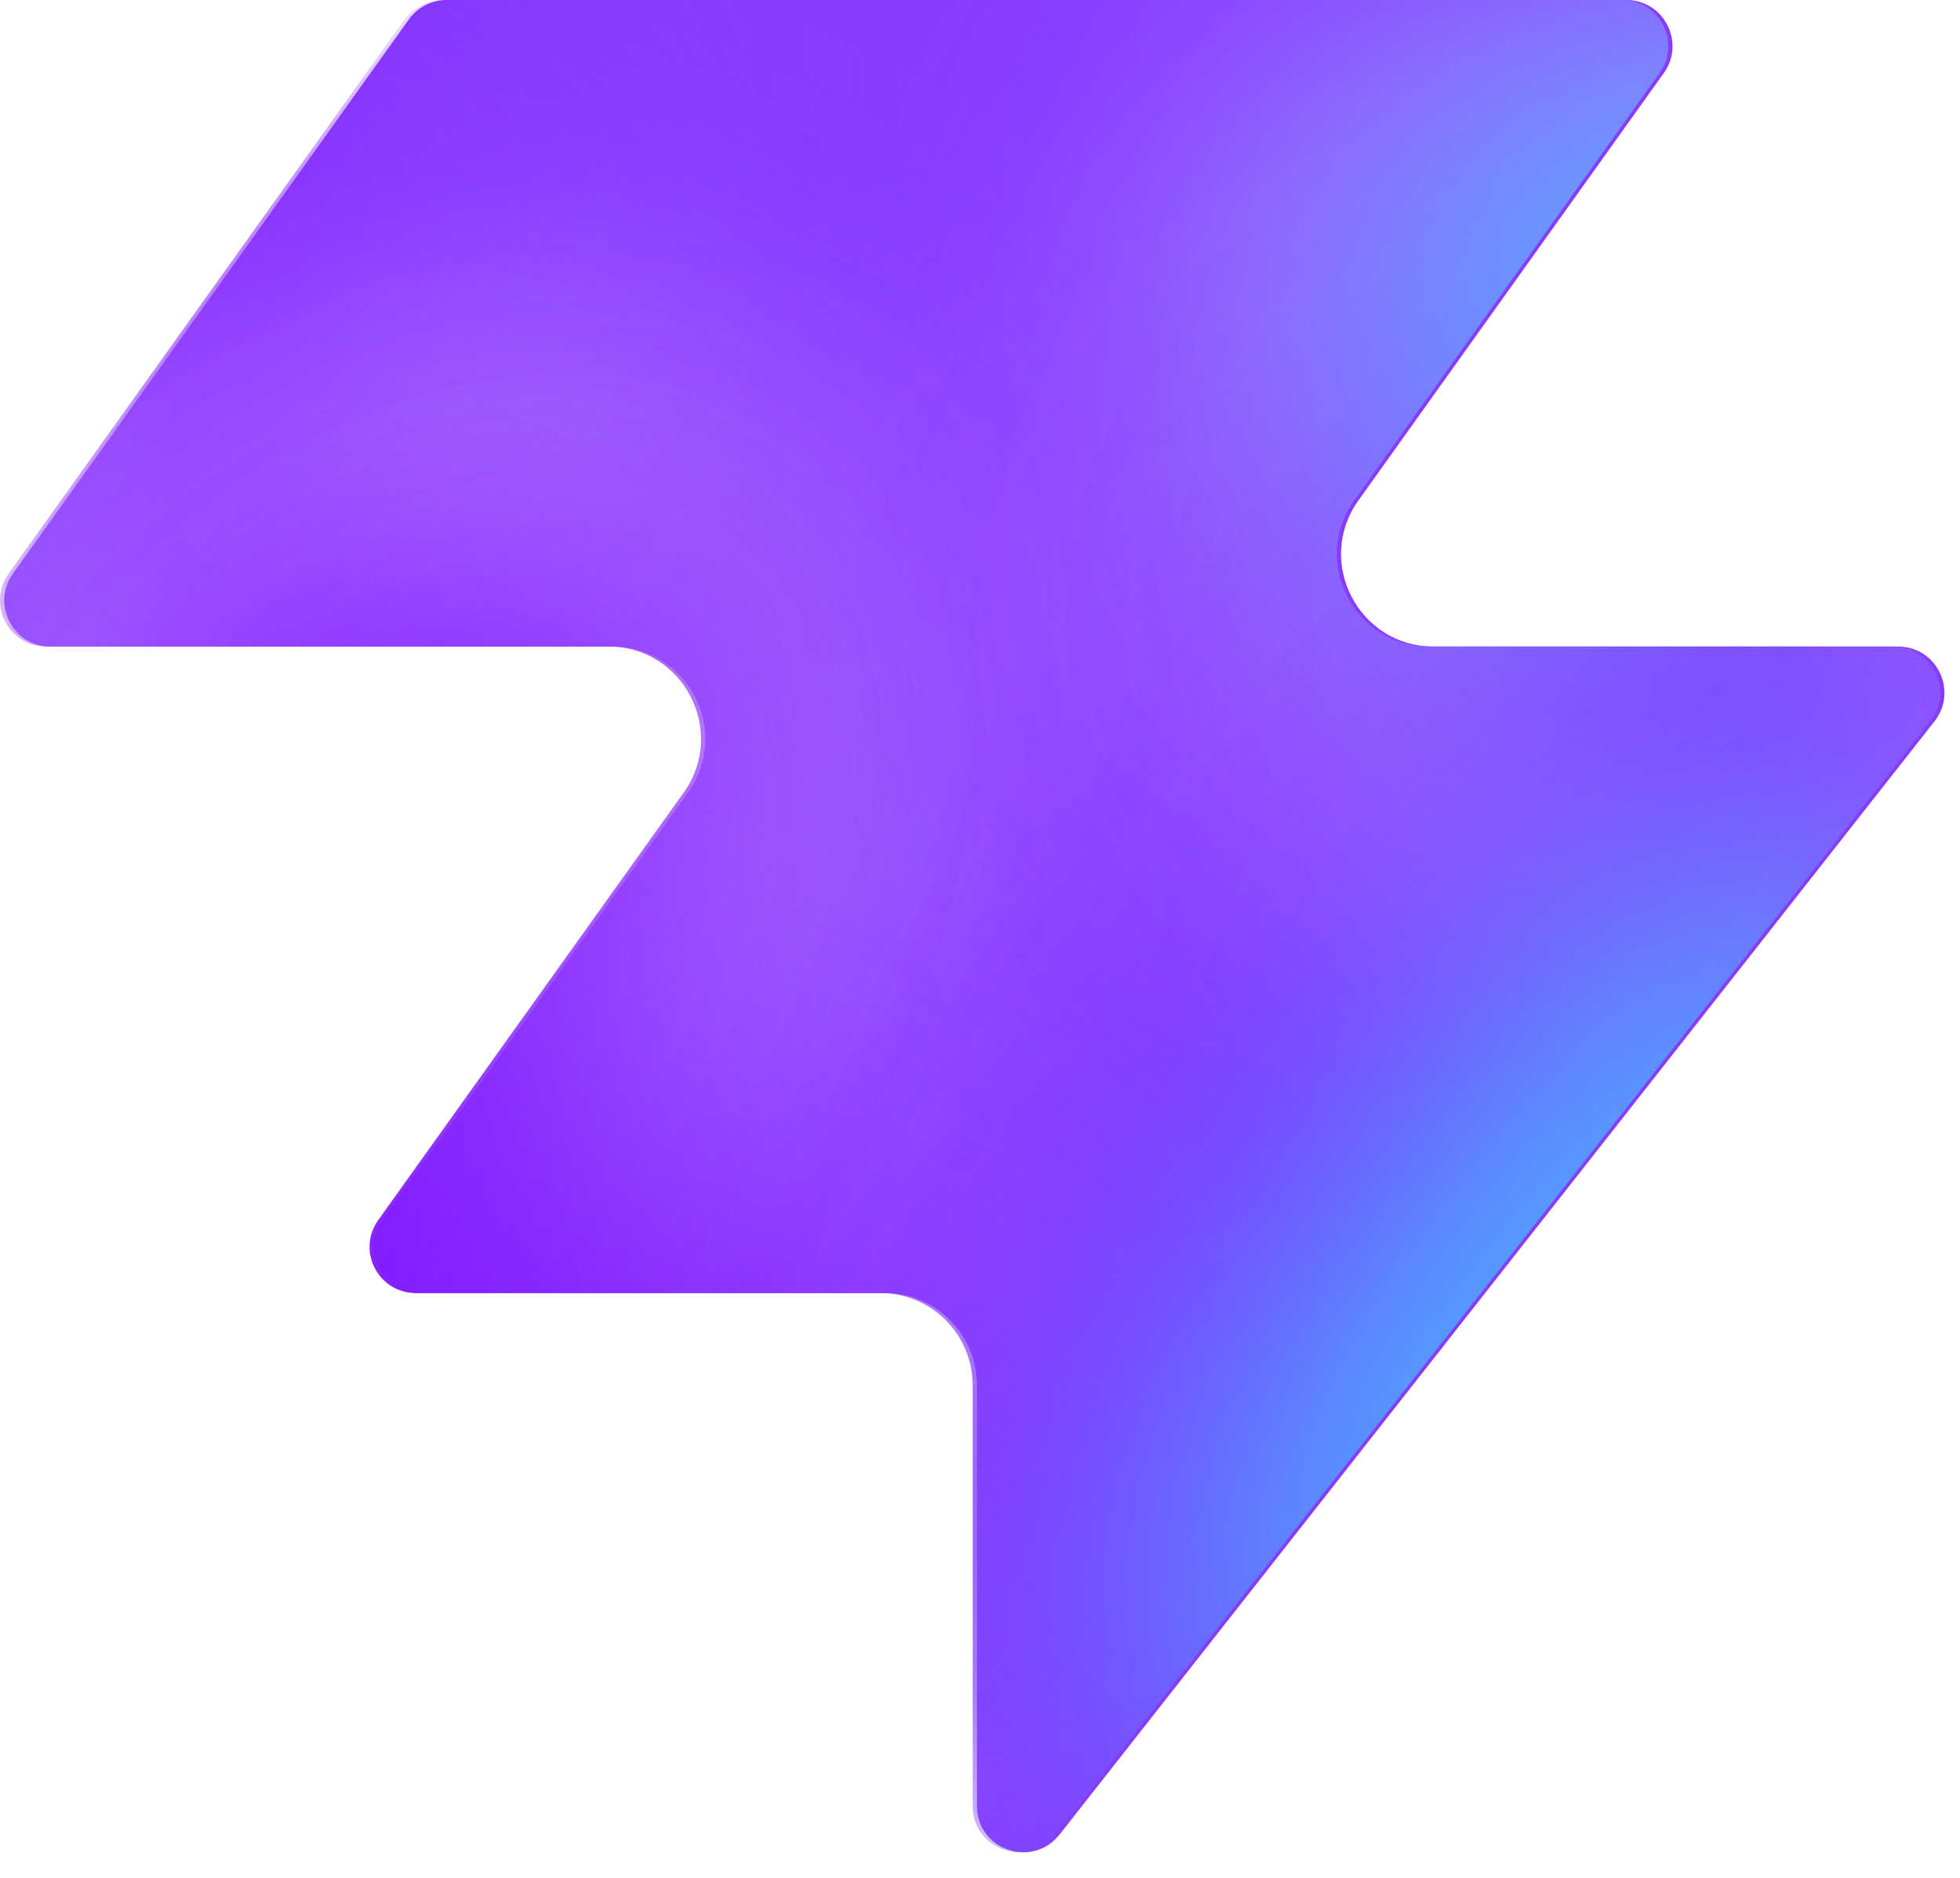
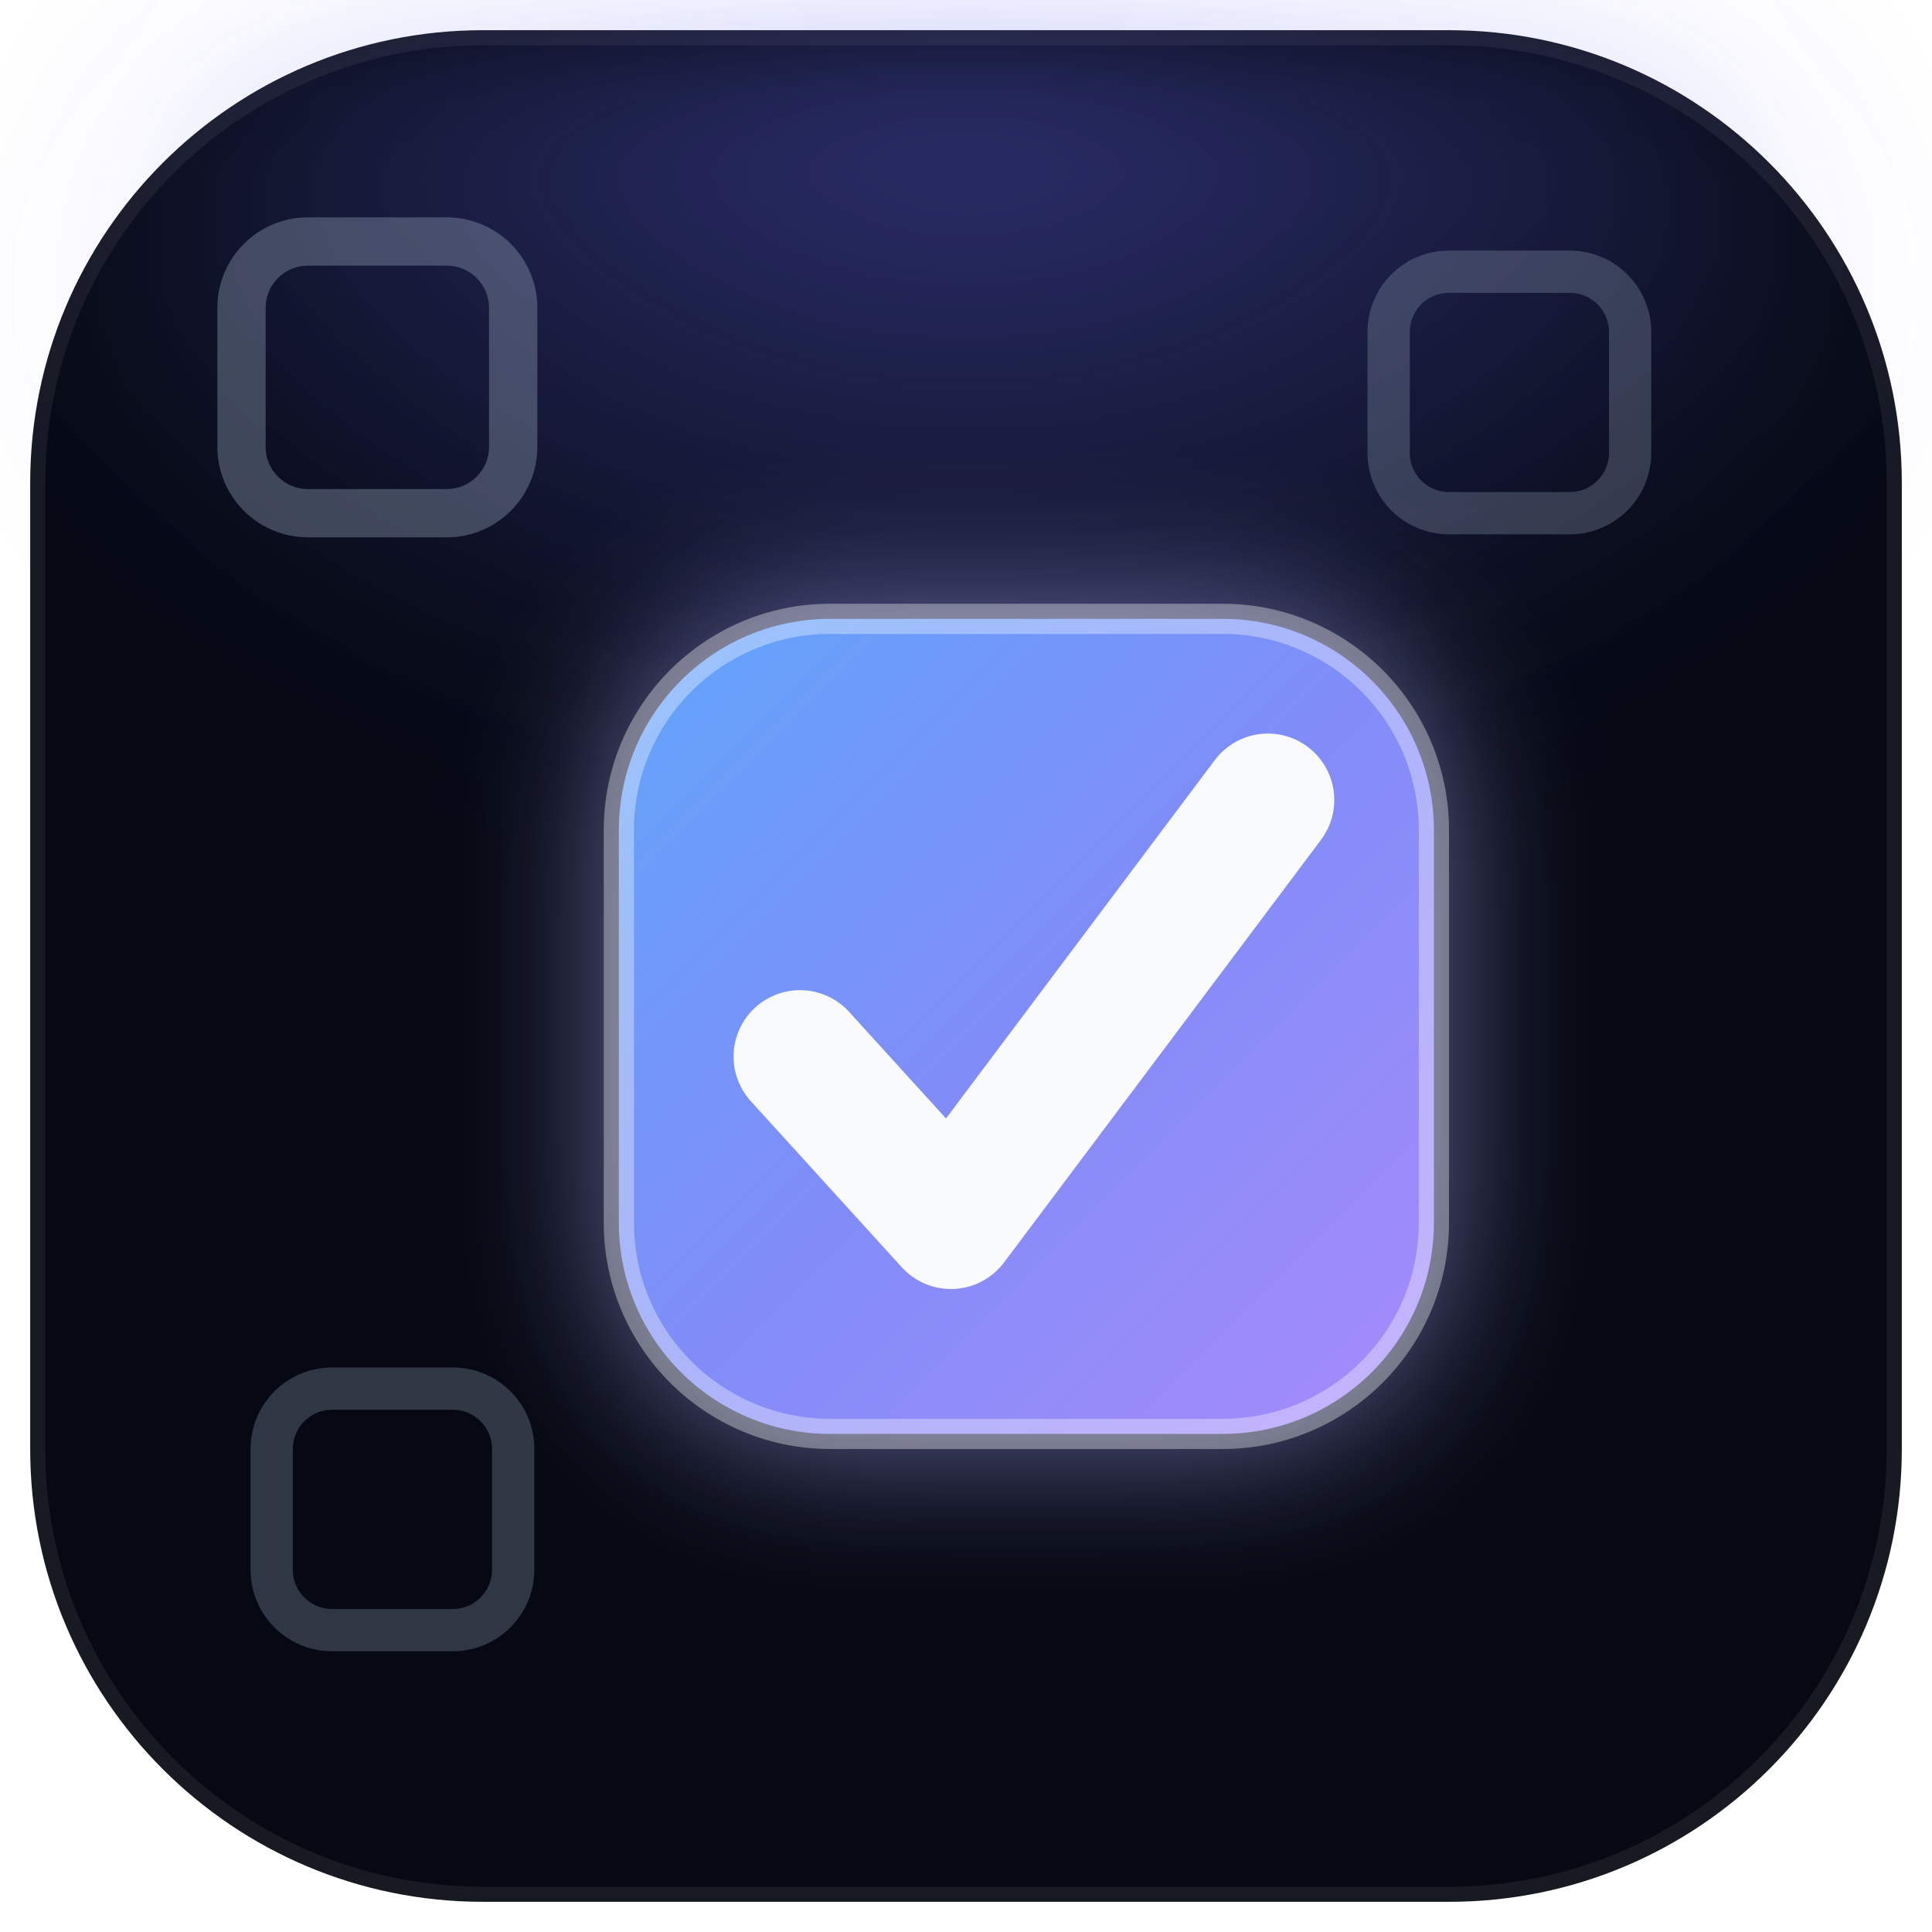
- <svg xmlns="http://www.w3.org/2000/svg" width="48" height="46" fill="none" viewBox="0 0 48 46">
-   <path fill="#863bff" d="M25.946 44.938c-.664.845-2.021.375-2.021-.698V33.937a2.26 2.26 0 0 0-2.262-2.262H10.287c-.92 0-1.456-1.04-.92-1.788l7.48-10.471c1.07-1.497 0-3.578-1.842-3.578H1.237c-.92 0-1.456-1.04-.92-1.788L10.013.474c.214-.297.556-.474.92-.474h28.894c.92 0 1.456 1.04.92 1.788l-7.48 10.471c-1.07 1.498 0 3.579 1.842 3.579h11.377c.943 0 1.473 1.088.89 1.83L25.947 44.94z" style="fill:#863bff;fill:color(display-p3 .525 .23 1);fill-opacity:1" />
-   <mask id="a" width="48" height="46" x="0" y="0" maskUnits="userSpaceOnUse" style="mask-type:alpha">
-     <path fill="#000" d="M25.842 44.938c-.664.844-2.021.375-2.021-.698V33.937a2.26 2.26 0 0 0-2.262-2.262H10.183c-.92 0-1.456-1.04-.92-1.788l7.48-10.471c1.07-1.498 0-3.579-1.842-3.579H1.133c-.92 0-1.456-1.04-.92-1.787L9.91.473c.214-.297.556-.474.92-.474h28.894c.92 0 1.456 1.04.92 1.788l-7.48 10.471c-1.07 1.498 0 3.578 1.842 3.578h11.377c.943 0 1.473 1.088.89 1.832L25.843 44.94z" style="fill:#000;fill-opacity:1" />
-   </mask>
-   <g mask="url(#a)">
-     <g filter="url(#b)">
-       <ellipse cx="5.508" cy="14.704" fill="#ede6ff" rx="5.508" ry="14.704" style="fill:#ede6ff;fill:color(display-p3 .927 .903 1);fill-opacity:1" transform="matrix(.00324 1 1 -.00324 -4.47 31.516)" />
-     </g>
-     <g filter="url(#c)">
-       <ellipse cx="10.399" cy="29.851" fill="#ede6ff" rx="10.399" ry="29.851" style="fill:#ede6ff;fill:color(display-p3 .927 .903 1);fill-opacity:1" transform="matrix(.00324 1 1 -.00324 -39.328 7.883)" />
-     </g>
-     <g filter="url(#d)">
-       <ellipse cx="5.508" cy="30.487" fill="#7e14ff" rx="5.508" ry="30.487" style="fill:#7e14ff;fill:color(display-p3 .492 .077 1);fill-opacity:1" transform="rotate(89.814 -25.913 -14.639)scale(1 -1)" />
-     </g>
-     <g filter="url(#e)">
-       <ellipse cx="5.508" cy="30.599" fill="#7e14ff" rx="5.508" ry="30.599" style="fill:#7e14ff;fill:color(display-p3 .492 .077 1);fill-opacity:1" transform="rotate(89.814 -32.644 -3.334)scale(1 -1)" />
-     </g>
-     <g filter="url(#f)">
-       <ellipse cx="5.508" cy="30.599" fill="#7e14ff" rx="5.508" ry="30.599" style="fill:#7e14ff;fill:color(display-p3 .492 .077 1);fill-opacity:1" transform="matrix(.00324 1 1 -.00324 -34.34 30.47)" />
-     </g>
-     <g filter="url(#g)">
-       <ellipse cx="14.072" cy="22.078" fill="#ede6ff" rx="14.072" ry="22.078" style="fill:#ede6ff;fill:color(display-p3 .927 .903 1);fill-opacity:1" transform="rotate(93.35 24.506 48.493)scale(-1 1)" />
-     </g>
-     <g filter="url(#h)">
-       <ellipse cx="3.47" cy="21.501" fill="#7e14ff" rx="3.47" ry="21.501" style="fill:#7e14ff;fill:color(display-p3 .492 .077 1);fill-opacity:1" transform="rotate(89.009 28.708 47.59)scale(-1 1)" />
-     </g>
-     <g filter="url(#i)">
-       <ellipse cx="3.47" cy="21.501" fill="#7e14ff" rx="3.47" ry="21.501" style="fill:#7e14ff;fill:color(display-p3 .492 .077 1);fill-opacity:1" transform="rotate(89.009 28.708 47.59)scale(-1 1)" />
-     </g>
-     <g filter="url(#j)">
-       <ellipse cx=".387" cy="8.972" fill="#7e14ff" rx="4.407" ry="29.108" style="fill:#7e14ff;fill:color(display-p3 .492 .077 1);fill-opacity:1" transform="rotate(39.51 .387 8.972)" />
-     </g>
-     <g filter="url(#k)">
-       <ellipse cx="47.523" cy="-6.092" fill="#7e14ff" rx="4.407" ry="29.108" style="fill:#7e14ff;fill:color(display-p3 .492 .077 1);fill-opacity:1" transform="rotate(37.892 47.523 -6.092)" />
-     </g>
-     <g filter="url(#l)">
-       <ellipse cx="41.412" cy="6.333" fill="#47bfff" rx="5.971" ry="9.665" style="fill:#47bfff;fill:color(display-p3 .28 .748 1);fill-opacity:1" transform="rotate(37.892 41.412 6.333)" />
-     </g>
-     <g filter="url(#m)">
-       <ellipse cx="-1.879" cy="38.332" fill="#7e14ff" rx="4.407" ry="29.108" style="fill:#7e14ff;fill:color(display-p3 .492 .077 1);fill-opacity:1" transform="rotate(37.892 -1.88 38.332)" />
-     </g>
-     <g filter="url(#n)">
-       <ellipse cx="-1.879" cy="38.332" fill="#7e14ff" rx="4.407" ry="29.108" style="fill:#7e14ff;fill:color(display-p3 .492 .077 1);fill-opacity:1" transform="rotate(37.892 -1.88 38.332)" />
-     </g>
-     <g filter="url(#o)">
-       <ellipse cx="35.651" cy="29.907" fill="#7e14ff" rx="4.407" ry="29.108" style="fill:#7e14ff;fill:color(display-p3 .492 .077 1);fill-opacity:1" transform="rotate(37.892 35.651 29.907)" />
-     </g>
-     <g filter="url(#p)">
-       <ellipse cx="38.418" cy="32.4" fill="#47bfff" rx="5.971" ry="15.297" style="fill:#47bfff;fill:color(display-p3 .28 .748 1);fill-opacity:1" transform="rotate(37.892 38.418 32.4)" />
-     </g>
-   </g>
+ <svg xmlns="http://www.w3.org/2000/svg" width="64" height="64" viewBox="0 0 64 64">
  <defs>
-     <filter id="b" width="60.045" height="41.654" x="-19.77" y="16.149" color-interpolation-filters="sRGB" filterUnits="userSpaceOnUse">
-       <feFlood flood-opacity="0" result="BackgroundImageFix" />
-       <feBlend in="SourceGraphic" in2="BackgroundImageFix" result="shape" />
-       <feGaussianBlur result="effect1_foregroundBlur_2002_17158" stdDeviation="7.659" />
+     <linearGradient id="checkGrad" x1="0%" y1="0%" x2="100%" y2="100%">
+       <stop offset="0%" stop-color="#60a5fa" />
+       <stop offset="50%" stop-color="#818cf8" />
+       <stop offset="100%" stop-color="#a78bfa" />
+     </linearGradient>
+     <radialGradient id="glow" cx="50%" cy="20%" r="60%">
+       <stop offset="0%" stop-color="#6366f1" stop-opacity="0.45" />
+       <stop offset="100%" stop-color="#6366f1" stop-opacity="0" />
+     </radialGradient>
+     <filter id="softBlur" x="-50%" y="-50%" width="200%" height="200%">
+       <feGaussianBlur stdDeviation="3.2" />
    </filter>
-     <filter id="c" width="90.34" height="51.437" x="-54.613" y="-7.533" color-interpolation-filters="sRGB" filterUnits="userSpaceOnUse">
-       <feFlood flood-opacity="0" result="BackgroundImageFix" />
-       <feBlend in="SourceGraphic" in2="BackgroundImageFix" result="shape" />
-       <feGaussianBlur result="effect1_foregroundBlur_2002_17158" stdDeviation="7.659" />
-     </filter>
-     <filter id="d" width="79.355" height="29.4" x="-49.64" y="2.03" color-interpolation-filters="sRGB" filterUnits="userSpaceOnUse">
-       <feFlood flood-opacity="0" result="BackgroundImageFix" />
-       <feBlend in="SourceGraphic" in2="BackgroundImageFix" result="shape" />
-       <feGaussianBlur result="effect1_foregroundBlur_2002_17158" stdDeviation="4.596" />
-     </filter>
-     <filter id="e" width="79.579" height="29.4" x="-45.045" y="20.029" color-interpolation-filters="sRGB" filterUnits="userSpaceOnUse">
-       <feFlood flood-opacity="0" result="BackgroundImageFix" />
-       <feBlend in="SourceGraphic" in2="BackgroundImageFix" result="shape" />
-       <feGaussianBlur result="effect1_foregroundBlur_2002_17158" stdDeviation="4.596" />
-     </filter>
-     <filter id="f" width="79.579" height="29.4" x="-43.513" y="21.178" color-interpolation-filters="sRGB" filterUnits="userSpaceOnUse">
-       <feFlood flood-opacity="0" result="BackgroundImageFix" />
-       <feBlend in="SourceGraphic" in2="BackgroundImageFix" result="shape" />
-       <feGaussianBlur result="effect1_foregroundBlur_2002_17158" stdDeviation="4.596" />
-     </filter>
-     <filter id="g" width="74.749" height="58.852" x="15.756" y="-17.901" color-interpolation-filters="sRGB" filterUnits="userSpaceOnUse">
-       <feFlood flood-opacity="0" result="BackgroundImageFix" />
-       <feBlend in="SourceGraphic" in2="BackgroundImageFix" result="shape" />
-       <feGaussianBlur result="effect1_foregroundBlur_2002_17158" stdDeviation="7.659" />
-     </filter>
-     <filter id="h" width="61.377" height="25.362" x="23.548" y="2.284" color-interpolation-filters="sRGB" filterUnits="userSpaceOnUse">
-       <feFlood flood-opacity="0" result="BackgroundImageFix" />
-       <feBlend in="SourceGraphic" in2="BackgroundImageFix" result="shape" />
-       <feGaussianBlur result="effect1_foregroundBlur_2002_17158" stdDeviation="4.596" />
-     </filter>
-     <filter id="i" width="61.377" height="25.362" x="23.548" y="2.284" color-interpolation-filters="sRGB" filterUnits="userSpaceOnUse">
-       <feFlood flood-opacity="0" result="BackgroundImageFix" />
-       <feBlend in="SourceGraphic" in2="BackgroundImageFix" result="shape" />
-       <feGaussianBlur result="effect1_foregroundBlur_2002_17158" stdDeviation="4.596" />
-     </filter>
-     <filter id="j" width="56.045" height="63.649" x="-27.636" y="-22.853" color-interpolation-filters="sRGB" filterUnits="userSpaceOnUse">
-       <feFlood flood-opacity="0" result="BackgroundImageFix" />
-       <feBlend in="SourceGraphic" in2="BackgroundImageFix" result="shape" />
-       <feGaussianBlur result="effect1_foregroundBlur_2002_17158" stdDeviation="4.596" />
-     </filter>
-     <filter id="k" width="54.814" height="64.646" x="20.116" y="-38.415" color-interpolation-filters="sRGB" filterUnits="userSpaceOnUse">
-       <feFlood flood-opacity="0" result="BackgroundImageFix" />
-       <feBlend in="SourceGraphic" in2="BackgroundImageFix" result="shape" />
-       <feGaussianBlur result="effect1_foregroundBlur_2002_17158" stdDeviation="4.596" />
-     </filter>
-     <filter id="l" width="33.541" height="35.313" x="24.641" y="-11.323" color-interpolation-filters="sRGB" filterUnits="userSpaceOnUse">
-       <feFlood flood-opacity="0" result="BackgroundImageFix" />
-       <feBlend in="SourceGraphic" in2="BackgroundImageFix" result="shape" />
-       <feGaussianBlur result="effect1_foregroundBlur_2002_17158" stdDeviation="4.596" />
-     </filter>
-     <filter id="m" width="54.814" height="64.646" x="-29.286" y="6.009" color-interpolation-filters="sRGB" filterUnits="userSpaceOnUse">
-       <feFlood flood-opacity="0" result="BackgroundImageFix" />
-       <feBlend in="SourceGraphic" in2="BackgroundImageFix" result="shape" />
-       <feGaussianBlur result="effect1_foregroundBlur_2002_17158" stdDeviation="4.596" />
-     </filter>
-     <filter id="n" width="54.814" height="64.646" x="-29.286" y="6.009" color-interpolation-filters="sRGB" filterUnits="userSpaceOnUse">
-       <feFlood flood-opacity="0" result="BackgroundImageFix" />
-       <feBlend in="SourceGraphic" in2="BackgroundImageFix" result="shape" />
-       <feGaussianBlur result="effect1_foregroundBlur_2002_17158" stdDeviation="4.596" />
-     </filter>
-     <filter id="o" width="54.814" height="64.646" x="8.244" y="-2.416" color-interpolation-filters="sRGB" filterUnits="userSpaceOnUse">
-       <feFlood flood-opacity="0" result="BackgroundImageFix" />
-       <feBlend in="SourceGraphic" in2="BackgroundImageFix" result="shape" />
-       <feGaussianBlur result="effect1_foregroundBlur_2002_17158" stdDeviation="4.596" />
-     </filter>
-     <filter id="p" width="39.409" height="43.623" x="18.713" y="10.588" color-interpolation-filters="sRGB" filterUnits="userSpaceOnUse">
-       <feFlood flood-opacity="0" result="BackgroundImageFix" />
-       <feBlend in="SourceGraphic" in2="BackgroundImageFix" result="shape" />
-       <feGaussianBlur result="effect1_foregroundBlur_2002_17158" stdDeviation="4.596" />
+     <filter id="boxShadow" x="-60%" y="-60%" width="220%" height="220%">
+       <feGaussianBlur in="SourceGraphic" stdDeviation="2.4" result="blur" />
+       <feColorMatrix in="blur" type="matrix" values="0 0 0 0 0.39  0 0 0 0 0.4  0 0 0 0 0.96  0 0 0 0.55 0" />
    </filter>
  </defs>
+   <rect x="1" y="1" width="62" height="62" rx="15" fill="#060913" />
+   <rect x="1" y="1" width="62" height="62" rx="15" fill="none" stroke="rgba(255,255,255,0.07)" stroke-width="1" />
+   <ellipse cx="32" cy="14" rx="30" ry="20" fill="url(#glow)" filter="url(#softBlur)" />
+   <rect x="8" y="8" width="9" height="9" rx="2.2" fill="none" stroke="rgba(148,163,184,0.38)" stroke-width="1.6" />
+   <rect x="46" y="9" width="8" height="8" rx="2" fill="none" stroke="rgba(148,163,184,0.30)" stroke-width="1.4" />
+   <rect x="9" y="46" width="8" height="8" rx="2" fill="none" stroke="rgba(148,163,184,0.30)" stroke-width="1.4" />
+   <rect x="20" y="20" width="28" height="28" rx="7.5" fill="#6366f1" filter="url(#boxShadow)" />
+   <rect x="20.5" y="20.5" width="27" height="27" rx="7" fill="url(#checkGrad)" />
+   <rect x="20.5" y="20.5" width="27" height="27" rx="7" fill="none" stroke="rgba(255,255,255,0.35)" stroke-width="1" />
+   <path d="M 26.5 35 L 31.5 40.5 L 42 26.5" fill="none" stroke="#f8fafc" stroke-width="4.4" stroke-linecap="round" stroke-linejoin="round" />
</svg>
